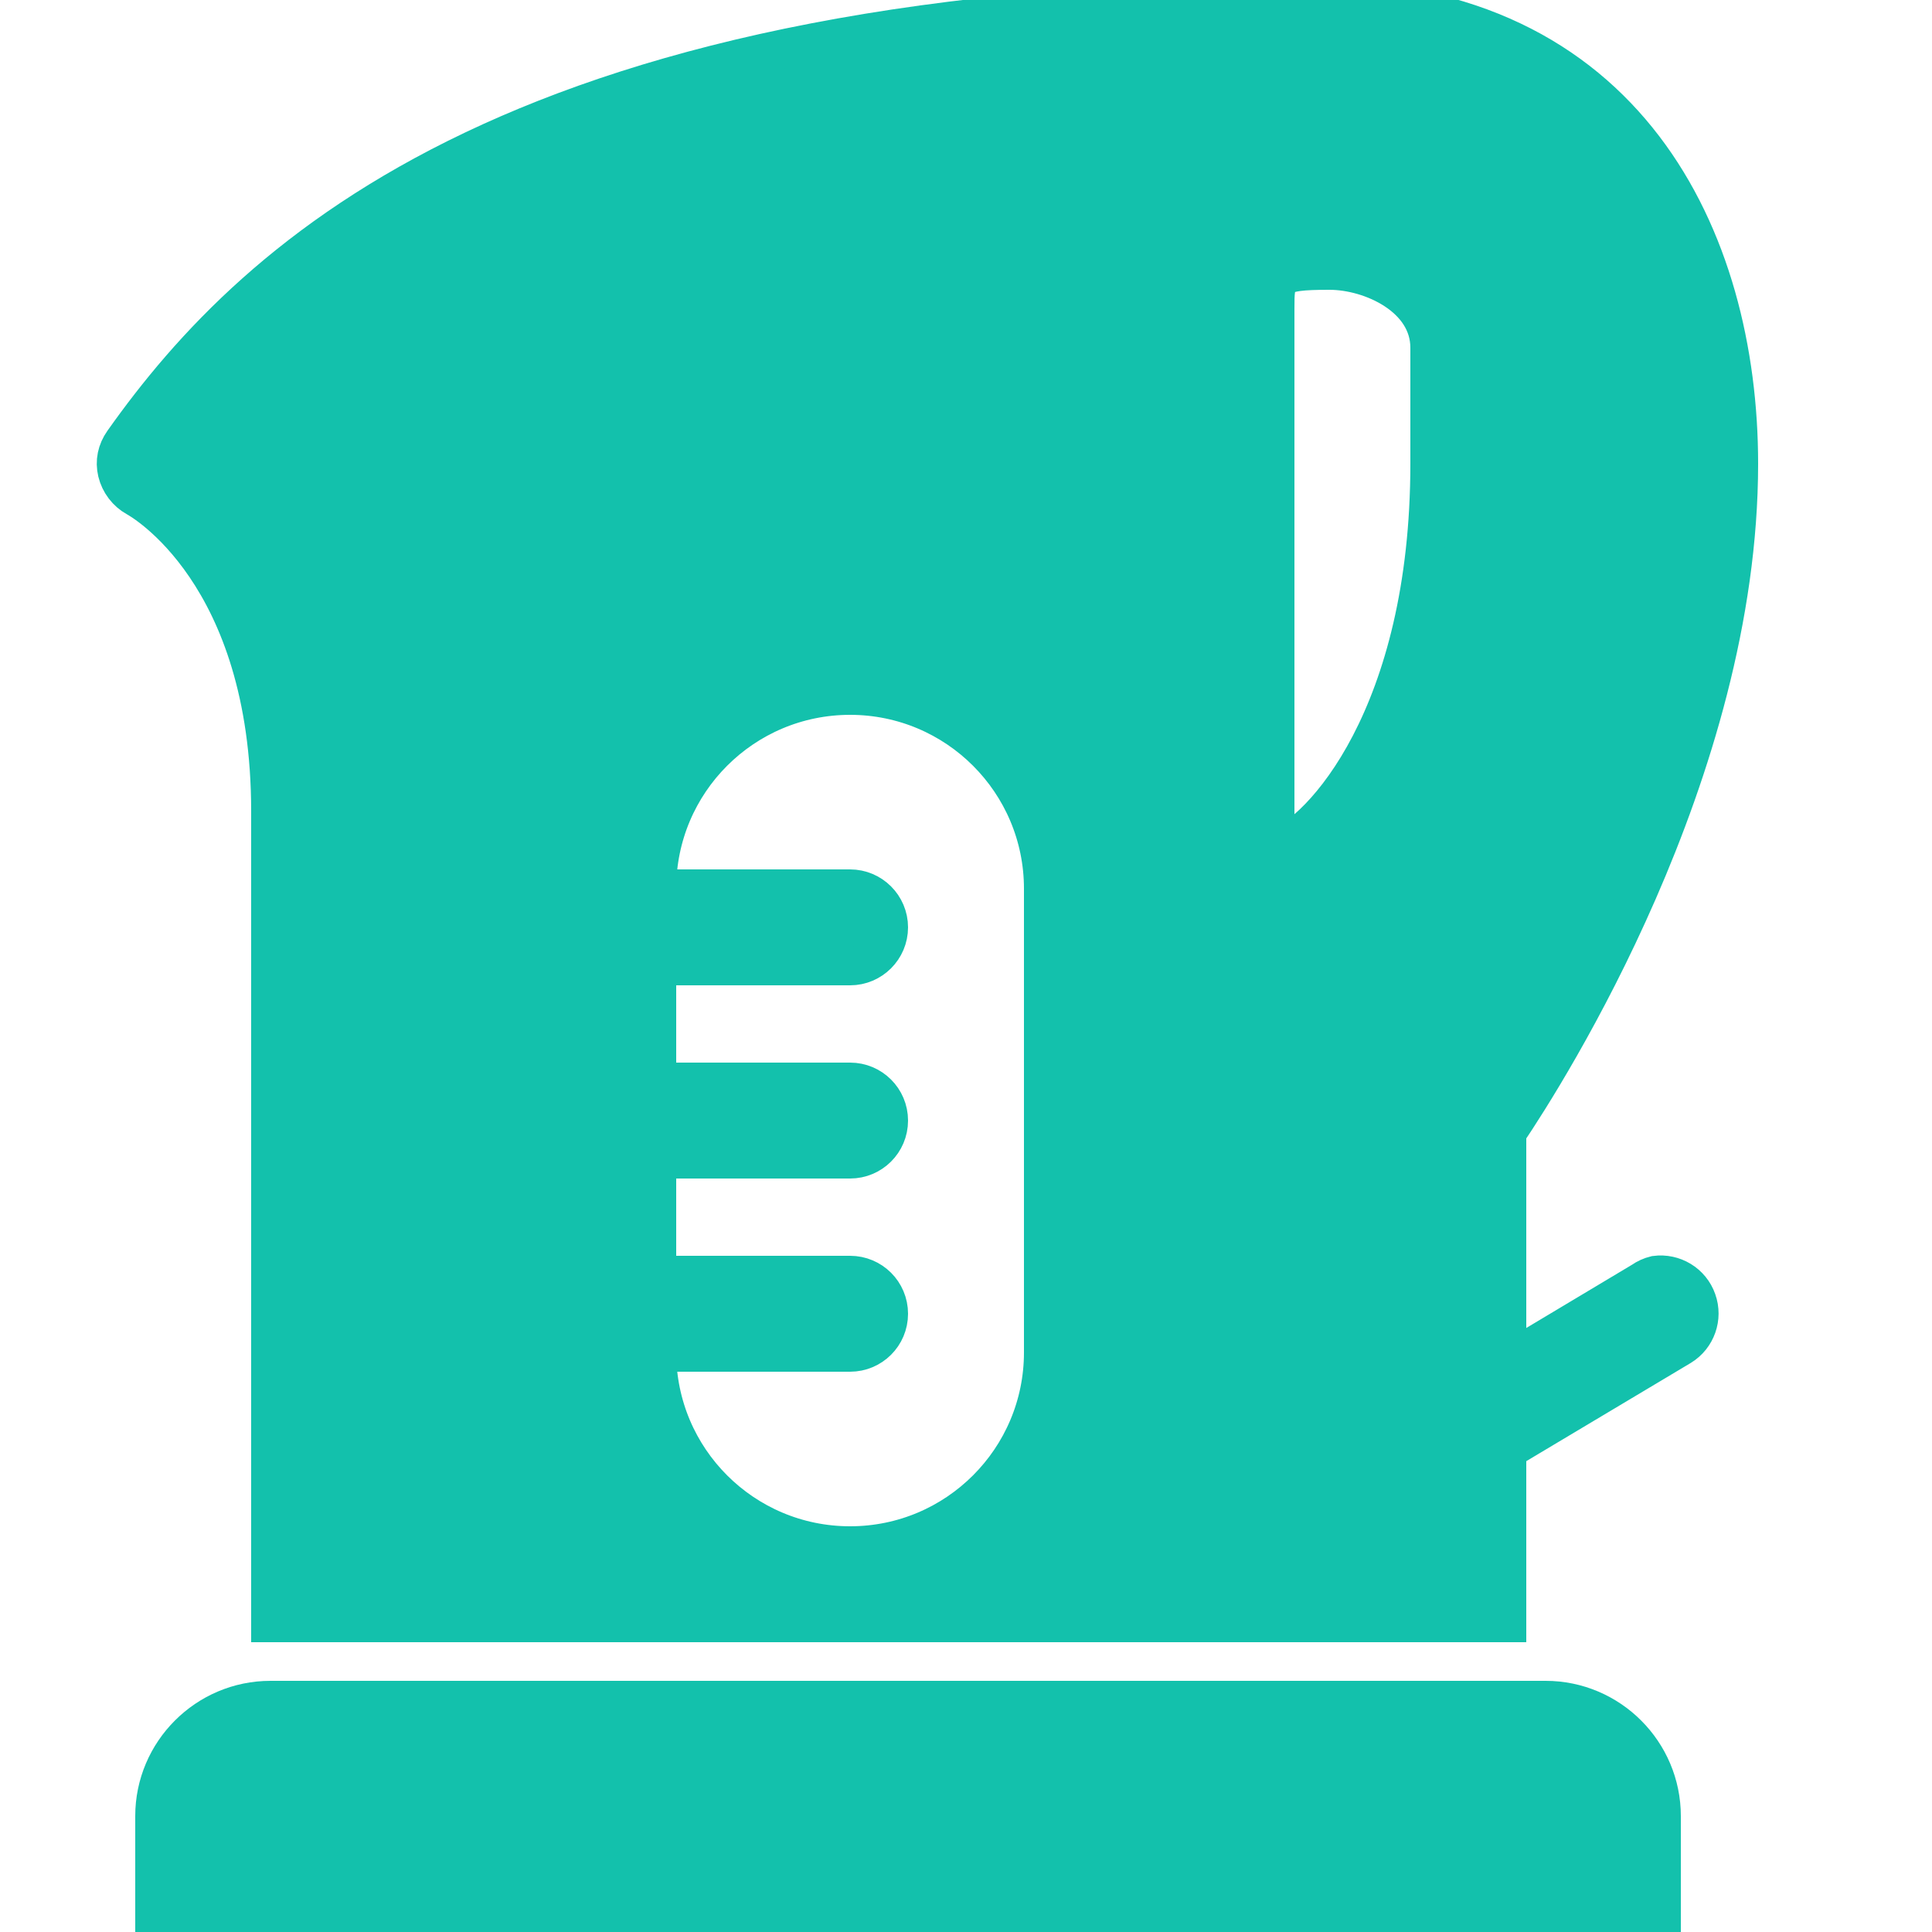
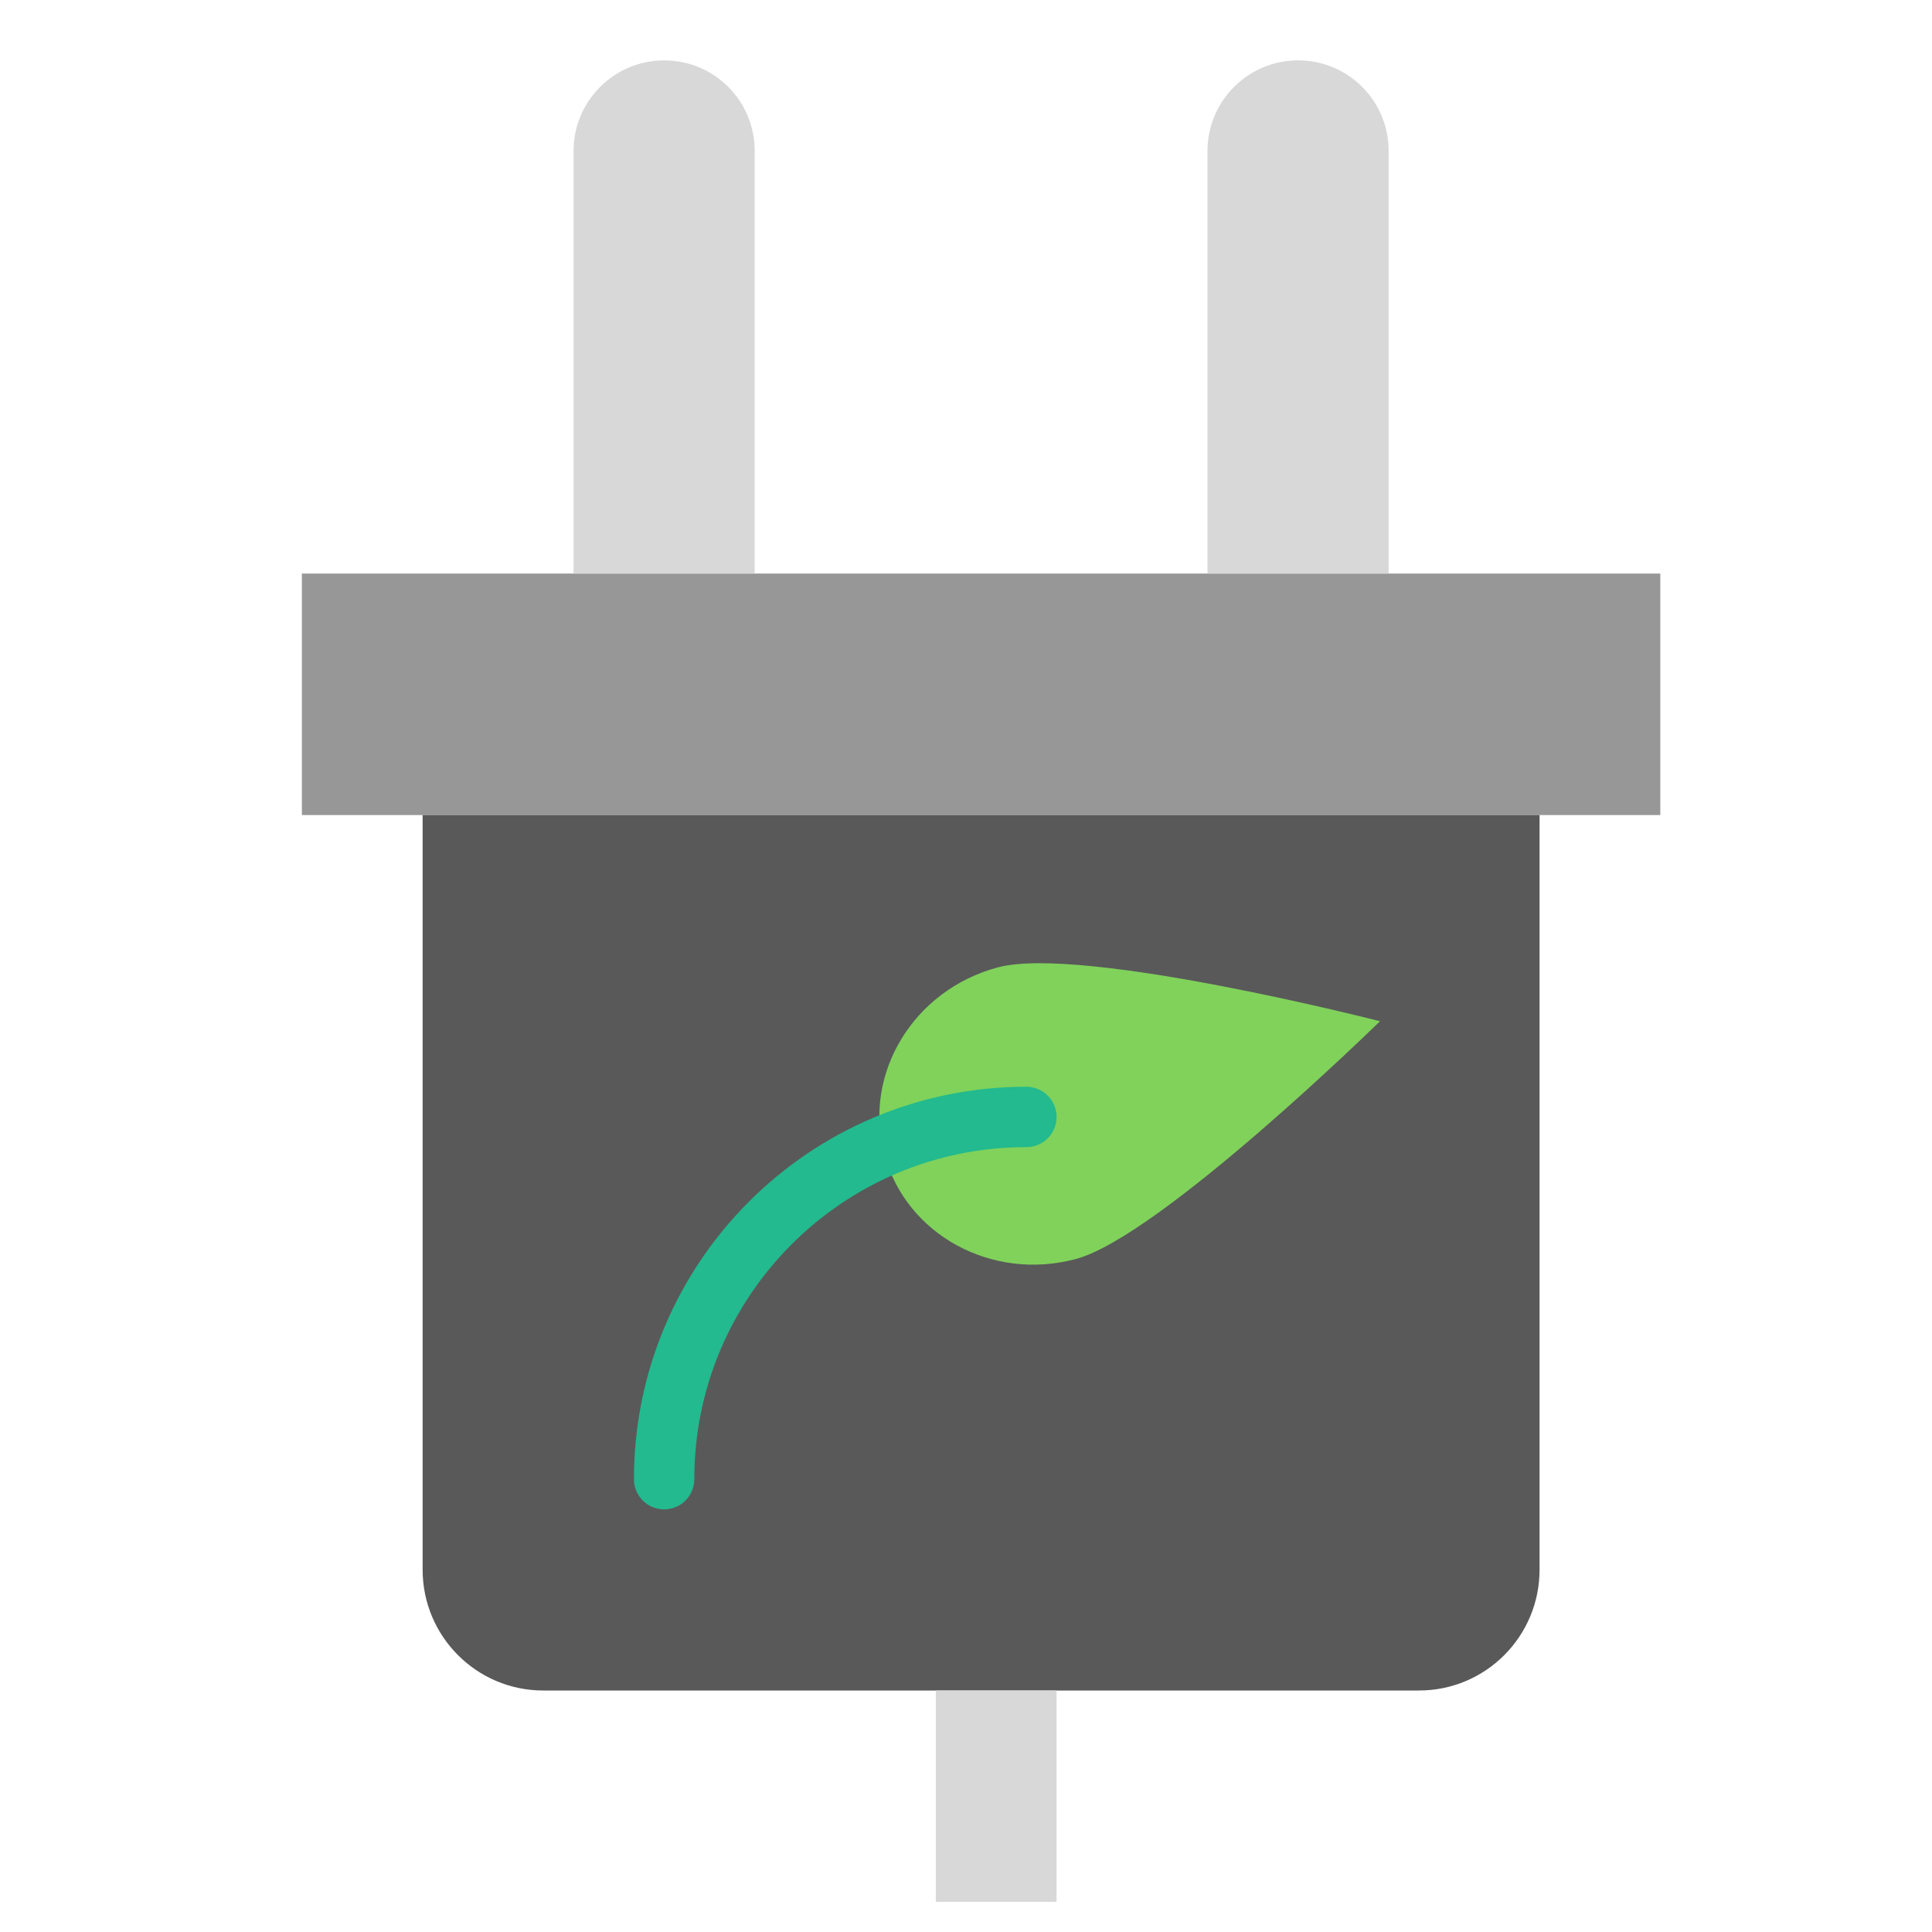
- <svg xmlns="http://www.w3.org/2000/svg" fill="#13C1AC" width="800px" height="800px" viewBox="0 0 50 50" stroke="#13C1AC">
+ <svg xmlns="http://www.w3.org/2000/svg" width="800px" height="800px" viewBox="0 0 64 64" fill="#000000">
  <g id="SVGRepo_bgCarrier" stroke-width="0" />
  <g id="SVGRepo_tracerCarrier" stroke-linecap="round" stroke-linejoin="round" />
  <g id="SVGRepo_iconCarrier">
-     <path d="M34 0C13.621 0 6.656 6.535 3.188 11.438C3.023 11.672 2.965 11.941 3.031 12.219C3.098 12.496 3.281 12.738 3.531 12.875C3.672 12.953 7 14.836 7 21L7 42L39 42L39 37.531L43.5 34.844C43.902 34.598 44.078 34.102 43.918 33.656C43.762 33.211 43.312 32.938 42.844 33C42.719 33.031 42.605 33.082 42.5 33.156L39 35.25L39 29.312C40.043 27.762 45 19.977 45 12C45 6.199 42.109 0 34 0 Z M 34.406 7C35.496 7 37 7.695 37 9L37 12C37 18.496 34.215 21.566 33 21.969L33 8C33 7.133 33 7 34.406 7 Z M 22 18C24.762 18 27 20.238 27 23L27 35C27 37.762 24.762 40 22 40C19.238 40 17 37.762 17 35L22 35C22.551 35 23 34.555 23 34C23 33.445 22.551 33 22 33L17 33L17 30L22 30C22.551 30 23 29.555 23 29C23 28.445 22.551 28 22 28L17 28L17 25L22 25C22.551 25 23 24.551 23 24C23 23.449 22.551 23 22 23L17 23C17 20.238 19.238 18 22 18 Z M 7 44C5.348 44 4 45.348 4 47L4 50L43 50L43 47C43 45.348 41.652 44 40 44Z" />
+     <g fill="none" fill-rule="evenodd">
+       <rect width="45" height="8" x="10" y="19" fill="#979797" />
+       <path fill="#D8D8D8" d="M19 5C19 3.343 20.347 2 22 2L22 2C23.657 2 25 3.334 25 5L25 19 19 19 19 5zM40 5C40 3.343 41.347 2 43 2L43 2C44.657 2 46 3.334 46 5L46 19 40 19 40 5z" />
+       <path fill="#595959" d="M14,27 L51,27 L51,51.998 C51,54.208 49.215,56 47.005,56 L17.995,56 C15.789,56 14,54.208 14,51.998 L14,27 Z" />
+       <path fill="#80D25B" d="M37.504,44.53 C40.266,44.53 42.504,42.188 42.504,39.299 C42.504,36.41 37.504,27.53 37.504,27.53 C37.504,27.53 32.504,36.41 32.504,39.299 C32.504,42.188 34.743,44.53 37.504,44.53 Z" transform="rotate(75 37.504 36.03)" />
+       <path stroke="#22BA8E" stroke-linecap="round" stroke-width="2" d="M34,37 C27.373,37 22,42.373 22,49" />
+       <rect width="4" height="7" x="31" y="56" fill="#D8D8D8" />
+     </g>
  </g>
</svg>
